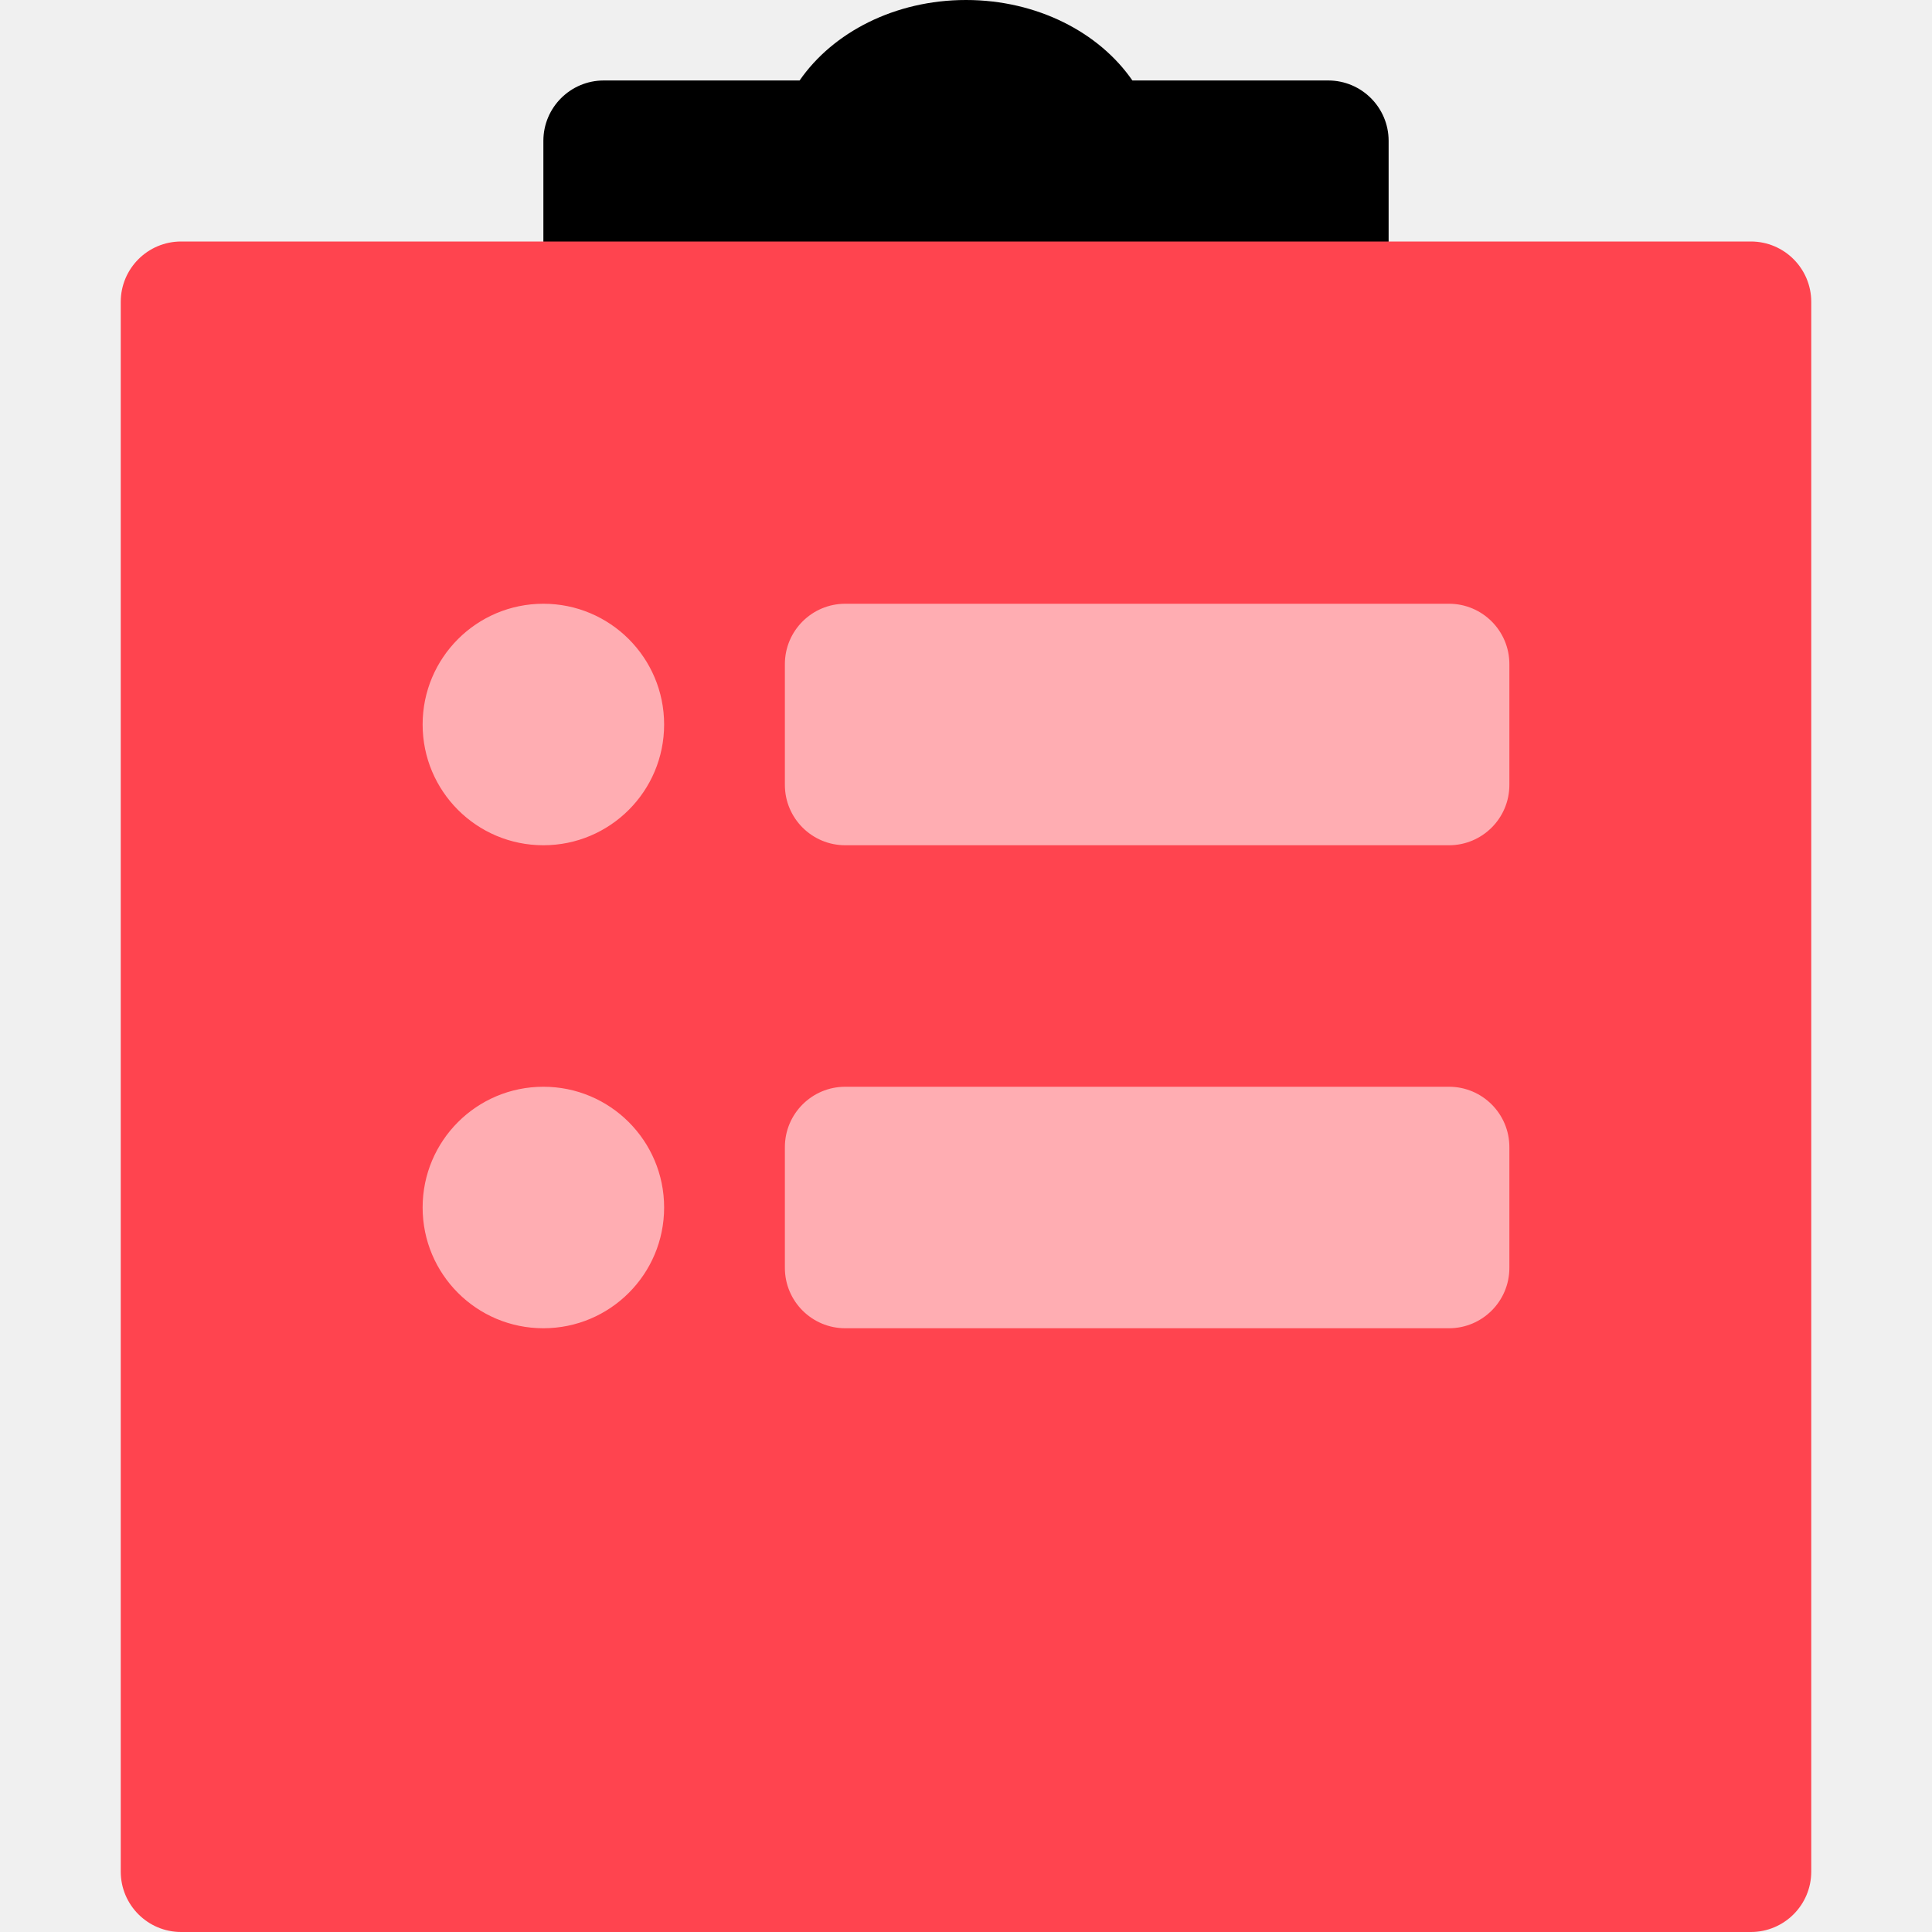
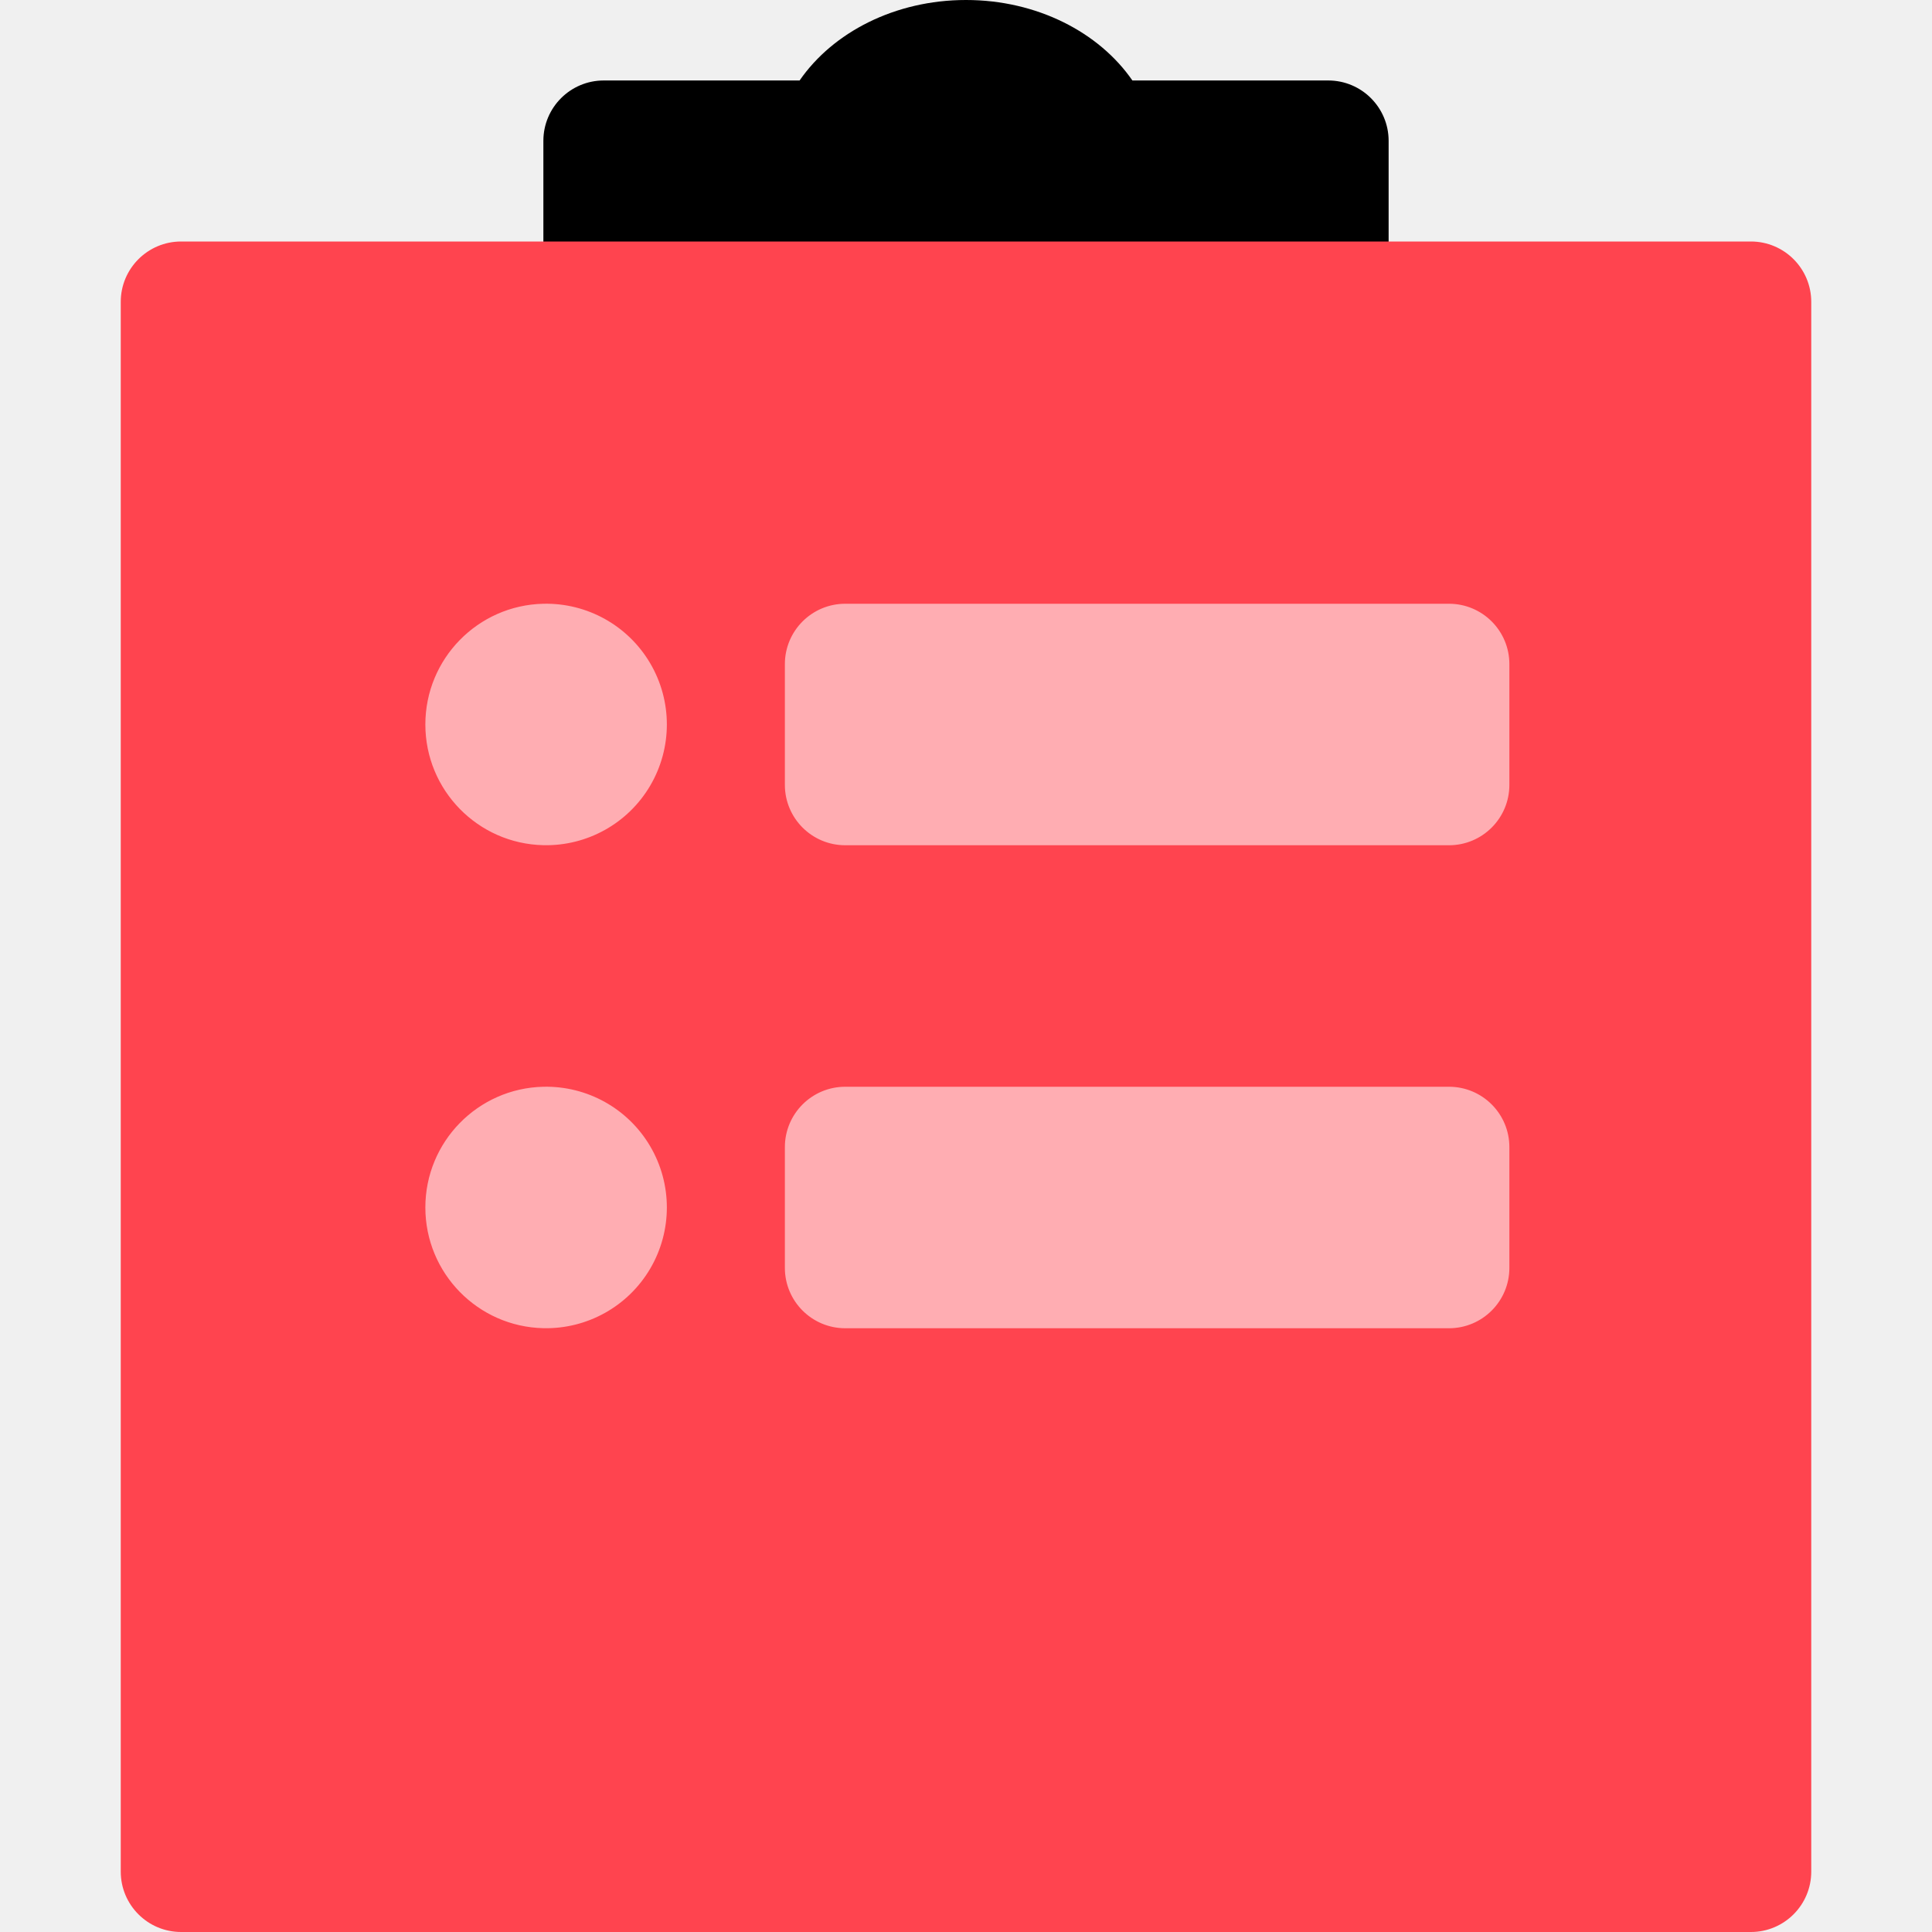
- <svg xmlns="http://www.w3.org/2000/svg" width="32" height="32" viewBox="0 0 32 32">
+ <svg xmlns="http://www.w3.org/2000/svg" width="32" height="32">
  <g fill="none" fill-rule="evenodd">
-     <g>
-       <g>
-         <g>
-           <g transform="translate(-296 -652) translate(0 504) translate(16 124) translate(280 24)">
-             <path d="M0 0H32V32H0z" />
-             <path fill="#000" fill-rule="nonzero" d="M16 0c1.177 0 2.206.536 2.756 1.333H22c.552 0 1 .448 1 1V7c0 .552-.448 1-1 1H10c-.552 0-1-.448-1-1V2.333c0-.552.448-1 1-1h3.244C13.794.536 14.823 0 16 0z" />
-             <rect width="28" height="28" x="2" y="4" fill="#FF444F" fill-rule="nonzero" rx="1" />
-             <path fill="#FFF" fill-opacity=".56" d="M9 18c1.105 0 2 .895 2 2s-.895 2-2 2-2-.895-2-2 .895-2 2-2zm15 0c.552 0 1 .448 1 1v2c0 .552-.448 1-1 1H14c-.552 0-1-.448-1-1v-2c0-.552.448-1 1-1h10zM9 10c1.105 0 2 .895 2 2s-.895 2-2 2-2-.895-2-2 .895-2 2-2zm15 0c.552 0 1 .448 1 1v2c0 .552-.448 1-1 1H14c-.552 0-1-.448-1-1v-2c0-.552.448-1 1-1h10z" />
-           </g>
-         </g>
-       </g>
-     </g>
+     <path d="M0 0h32v32H0z" />
+     <path fill="#000" fill-rule="nonzero" d="M16 0c1.177 0 2.206.536 2.756 1.333H22a1 1 0 0 1 1 1V7a1 1 0 0 1-1 1H10a1 1 0 0 1-1-1V2.333a1 1 0 0 1 1-1h3.244C13.794.536 14.823 0 16 0z" />
+     <rect width="28" height="28" x="2" y="4" fill="#FF444F" fill-rule="nonzero" rx="1" />
+     <path fill="#FFF" fill-opacity=".56" d="M9 18a2 2 0 1 1 .001 3.999A2 2 0 0 1 9 18zm15 0a1 1 0 0 1 1 1v2a1 1 0 0 1-1 1H14a1 1 0 0 1-1-1v-2a1 1 0 0 1 1-1h10zM9 10a2 2 0 1 1 .001 3.999A2 2 0 0 1 9 10zm15 0a1 1 0 0 1 1 1v2a1 1 0 0 1-1 1H14a1 1 0 0 1-1-1v-2a1 1 0 0 1 1-1h10z" />
  </g>
</svg>
